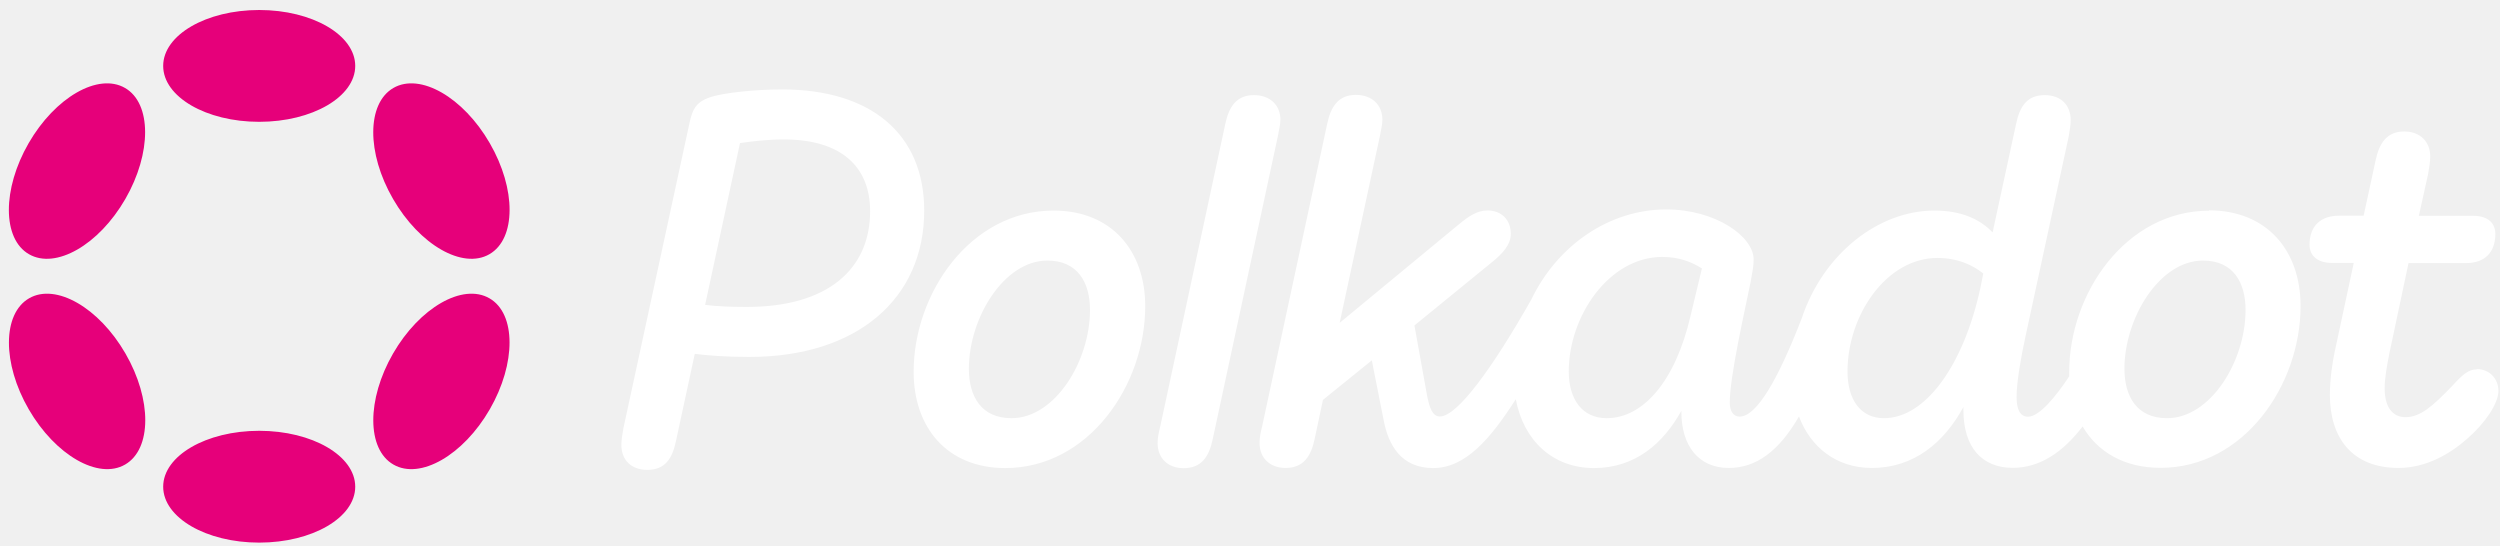
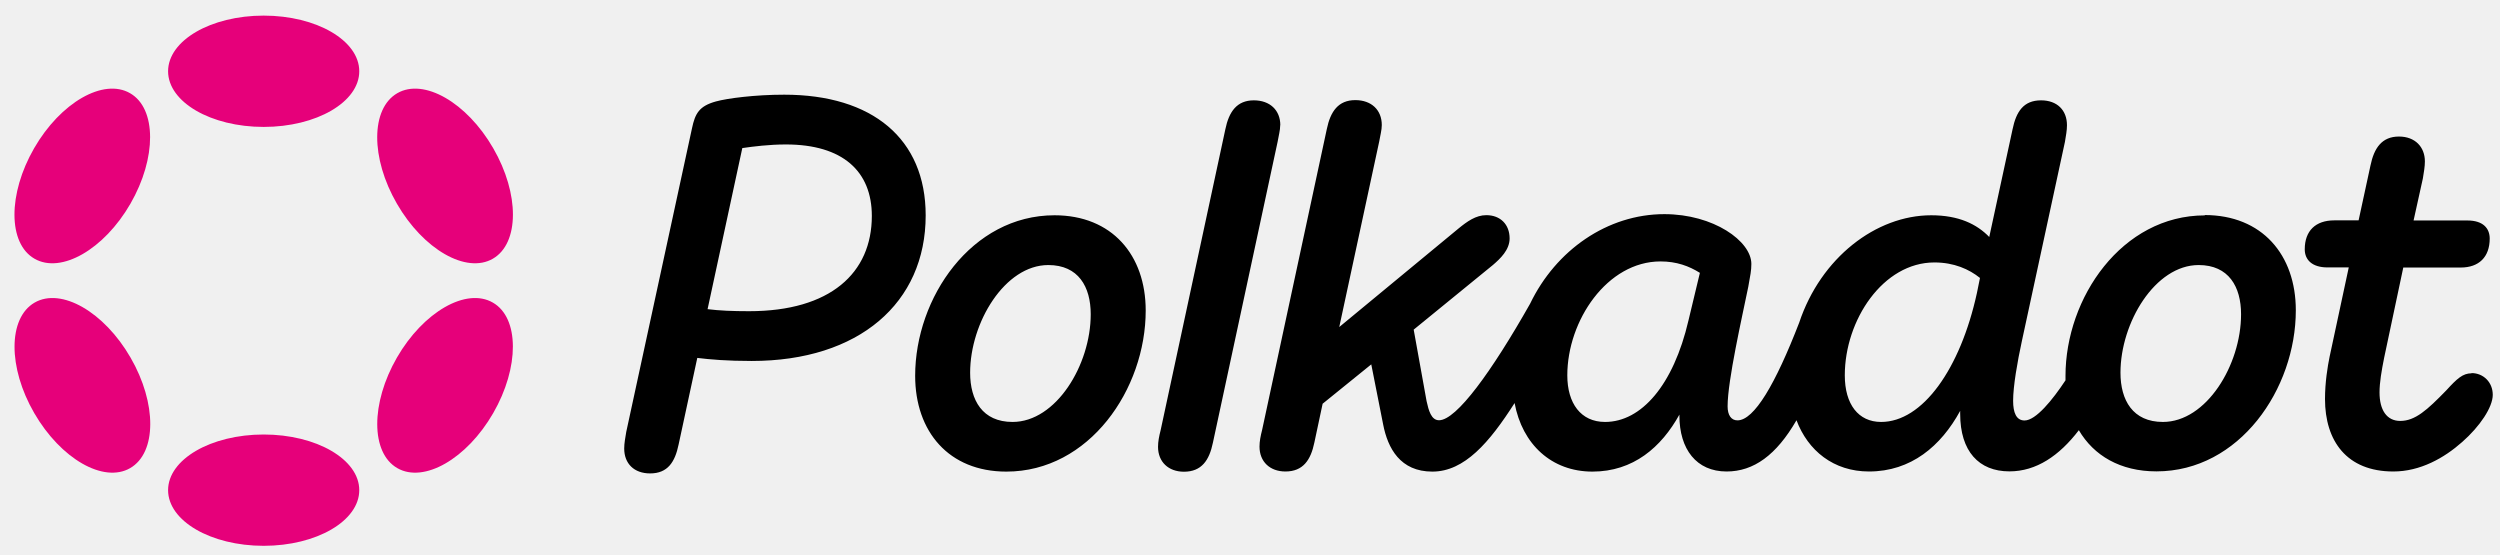
- <svg xmlns="http://www.w3.org/2000/svg" width="220" height="48" viewBox="0 0 220 48" fill="none">
-   <path d="M68.82 7.87C66.26 7.87 63.78 8.19 62.78 8.47C61.31 8.88 60.95 9.52 60.67 10.85L54.86 37.68C54.77 38.23 54.68 38.69 54.68 39.15C54.68 40.48 55.55 41.35 56.97 41.35C58.53 41.35 59.17 40.34 59.49 38.79L61.14 31.14C62.28 31.28 63.8 31.41 65.95 31.41C75.43 31.41 81.33 26.28 81.33 18.54C81.33 11.76 76.61 7.87 68.83 7.87H68.82ZM65.71 27.01C64.24 27.01 63.1 26.96 62.05 26.83L65.12 12.59C66.08 12.45 67.5 12.27 68.97 12.27C74.01 12.27 76.57 14.65 76.57 18.59C76.57 23.63 72.91 27.01 65.72 27.01H65.71ZM217.99 32.5C217.21 32.5 216.71 32.96 215.75 34.01C214.06 35.75 213 36.71 211.68 36.71C210.49 36.71 209.85 35.75 209.85 34.19C209.85 33.32 210.03 32.27 210.26 31.12L211.95 23.15H217.03C218.63 23.15 219.59 22.23 219.59 20.59C219.59 19.67 218.99 18.99 217.62 18.99H212.86L213.68 15.28C213.77 14.73 213.86 14.23 213.86 13.77C213.86 12.49 212.99 11.57 211.57 11.57C210.06 11.57 209.37 12.58 209.05 14.13L208 18.98H205.85C204.2 18.98 203.24 19.9 203.24 21.54C203.24 22.46 203.88 23.14 205.25 23.14H207.13L205.44 31.02C205.26 31.89 205.03 33.31 205.03 34.77C205.03 38.48 206.95 41.18 211.07 41.18C213.45 41.18 215.56 39.99 217.16 38.57C218.72 37.2 219.86 35.5 219.86 34.4C219.86 33.3 219.04 32.48 217.98 32.48L217.99 32.5ZM112.68 10.57C112.68 9.24 111.76 8.37 110.34 8.37C108.83 8.37 108.14 9.38 107.82 10.93L102.1 37.53C101.96 38.08 101.87 38.54 101.87 39C101.87 40.33 102.79 41.2 104.16 41.2C105.72 41.2 106.4 40.19 106.72 38.64L112.44 12.04C112.53 11.49 112.67 11.03 112.67 10.57H112.68ZM194.41 18.54C187.08 18.54 182.09 25.82 182.09 32.73C182.09 32.86 182.09 32.99 182.09 33.12C180.94 34.86 179.47 36.67 178.47 36.67C177.74 36.67 177.46 35.98 177.46 34.93C177.46 33.65 177.83 31.5 178.24 29.62L182.04 12.04C182.13 11.49 182.22 11.03 182.22 10.57C182.22 9.24 181.35 8.37 179.93 8.37C178.37 8.37 177.73 9.38 177.41 10.93L175.35 20.45C174.25 19.31 172.65 18.53 170.22 18.53C165.35 18.53 160.46 22.28 158.55 28.02C156.45 33.45 154.57 36.66 153.09 36.66C152.54 36.66 152.22 36.2 152.22 35.42C152.22 33.13 153.5 27.54 154.05 24.84C154.23 23.83 154.32 23.42 154.32 22.83C154.32 20.82 150.98 18.43 146.63 18.43C141.6 18.43 137.04 21.61 134.76 26.35C131.37 32.34 128.25 36.65 126.71 36.65C126.02 36.65 125.79 35.78 125.61 34.96L124.47 28.64L131.48 22.92C132.12 22.37 132.95 21.59 132.95 20.58C132.95 19.34 132.13 18.52 130.89 18.52C129.97 18.52 129.2 19.07 128.42 19.71L117.89 28.41L121.42 12.02C121.51 11.47 121.65 11.01 121.65 10.55C121.65 9.22 120.73 8.35 119.31 8.35C117.8 8.35 117.11 9.36 116.79 10.91L111.07 37.51C110.93 38.06 110.84 38.52 110.84 38.98C110.84 40.31 111.76 41.18 113.13 41.18C114.69 41.18 115.37 40.17 115.69 38.62L116.42 35.19L120.72 31.71L121.77 37.02C122.18 39.13 123.28 41.19 126.12 41.19C128.96 41.19 131.17 38.61 133.39 35.13C134.07 38.78 136.66 41.19 140.27 41.19C143.88 41.19 146.36 39.04 147.96 36.15V36.24C147.96 39.22 149.47 41.18 152.13 41.18C154.53 41.18 156.53 39.73 158.31 36.65C159.32 39.33 161.58 41.18 164.72 41.18C168.43 41.18 171.08 38.94 172.78 35.82V36.09C172.78 39.39 174.43 41.17 177.13 41.17C179.51 41.17 181.54 39.79 183.27 37.53C184.59 39.78 186.94 41.17 190.13 41.17C197.46 41.17 202.45 33.89 202.45 26.93C202.45 22.03 199.47 18.51 194.39 18.51L194.41 18.54ZM148.76 27.83C147.43 33.55 144.59 36.8 141.39 36.8C139.24 36.8 138.05 35.15 138.05 32.68C138.05 27.83 141.58 22.61 146.29 22.61C147.71 22.61 148.81 23.02 149.77 23.62L148.76 27.83ZM174.26 25.4C172.79 32.13 169.45 36.8 165.79 36.8C163.78 36.8 162.58 35.24 162.58 32.68C162.58 27.78 165.97 22.7 170.5 22.7C172.24 22.7 173.57 23.3 174.53 24.07L174.26 25.4ZM190.7 36.8C188.04 36.8 186.95 34.88 186.95 32.45C186.95 28.01 190.02 22.93 193.86 22.93C196.52 22.93 197.61 24.85 197.61 27.28C197.61 31.77 194.54 36.8 190.7 36.8ZM92.72 18.53C85.39 18.53 80.4 25.81 80.4 32.72C80.4 37.66 83.38 41.19 88.46 41.19C95.79 41.19 100.78 33.91 100.78 26.95C100.78 22.05 97.8 18.53 92.72 18.53ZM89.01 36.8C86.35 36.8 85.26 34.88 85.26 32.45C85.26 28.01 88.33 22.93 92.17 22.93C94.83 22.93 95.92 24.85 95.92 27.28C95.92 31.77 92.85 36.8 89.01 36.8Z" fill="white" />
-   <path d="M22.81 0.88C18.14 0.88 14.36 3.08 14.36 5.8C14.36 8.52 18.14 10.72 22.81 10.72C27.48 10.72 31.26 8.52 31.26 5.8C31.26 3.08 27.48 0.88 22.81 0.88ZM22.81 37.91C18.14 37.91 14.36 40.11 14.36 42.83C14.36 45.55 18.14 47.75 22.81 47.75C27.48 47.75 31.26 45.55 31.26 42.83C31.26 40.11 27.48 37.91 22.81 37.91ZM11 7.74C8.65 6.38 4.85 8.56 2.52 12.6C0.19 16.64 0.2 21.02 2.55 22.37C4.9 23.73 8.7 21.55 11.03 17.51C13.36 13.47 13.35 9.09 11 7.74ZM43.07 26.25C40.72 24.89 36.92 27.07 34.59 31.11C32.26 35.15 32.27 39.53 34.62 40.88C36.97 42.24 40.77 40.06 43.1 36.02C45.43 31.98 45.42 27.6 43.07 26.25ZM2.56 26.25C0.21 27.61 0.19 31.98 2.53 36.02C4.87 40.06 8.66 42.24 11.01 40.88C13.36 39.52 13.38 35.15 11.04 31.11C8.71 27.07 4.91 24.89 2.56 26.25ZM43.07 22.37C45.42 21.01 45.44 16.64 43.1 12.6C40.77 8.56 36.97 6.38 34.62 7.74C32.27 9.1 32.25 13.47 34.59 17.51C36.92 21.55 40.72 23.73 43.07 22.37Z" fill="#E6007A" />
+ <svg xmlns="http://www.w3.org/2000/svg" width="221" height="49" viewBox="0 0 221 49" fill="none">
+   <g clip-path="url(#clip0_264_12088)">
+     <path d="M69.32 8.37C66.76 8.37 64.28 8.69 63.28 8.97C61.81 9.38 61.45 10.02 61.17 11.35L55.36 38.18C55.27 38.73 55.18 39.19 55.18 39.65C55.18 40.98 56.05 41.85 57.47 41.85C59.03 41.85 59.67 40.84 59.99 39.29L61.64 31.64C62.78 31.78 64.3 31.91 66.45 31.91C75.93 31.91 81.83 26.78 81.83 19.04C81.83 12.26 77.11 8.37 69.33 8.37H69.32ZM66.21 27.51C64.74 27.51 63.6 27.46 62.55 27.33L65.62 13.09C66.58 12.95 68 12.77 69.47 12.77C74.51 12.77 77.07 15.15 77.07 19.09C77.07 24.13 73.41 27.51 66.22 27.51H66.21ZM218.49 33C217.71 33 217.21 33.46 216.25 34.51C214.56 36.25 213.5 37.21 212.18 37.21C210.99 37.21 210.35 36.25 210.35 34.69C210.35 33.82 210.53 32.77 210.76 31.62L212.45 23.65H217.53C219.13 23.65 220.09 22.73 220.09 21.09C220.09 20.17 219.49 19.49 218.12 19.49H213.36L214.18 15.78C214.27 15.23 214.36 14.73 214.36 14.27C214.36 12.99 213.49 12.07 212.07 12.07C210.56 12.07 209.87 13.08 209.55 14.63L208.5 19.48H206.35C204.7 19.48 203.74 20.4 203.74 22.04C203.74 22.96 204.38 23.64 205.75 23.64H207.63L205.94 31.52C205.76 32.39 205.53 33.81 205.53 35.27C205.53 38.98 207.45 41.68 211.57 41.68C213.95 41.68 216.06 40.49 217.66 39.07C219.22 37.7 220.36 36 220.36 34.9C220.36 33.8 219.54 32.98 218.48 32.98L218.49 33ZM113.18 11.07C113.18 9.74 112.26 8.87 110.84 8.87C109.33 8.87 108.64 9.88 108.32 11.43L102.6 38.03C102.46 38.58 102.37 39.04 102.37 39.5C102.37 40.83 103.29 41.7 104.66 41.7C106.22 41.7 106.9 40.69 107.22 39.14L112.94 12.54C113.03 11.99 113.17 11.53 113.17 11.07H113.18ZM194.91 19.04C187.58 19.04 182.59 26.32 182.59 33.23C182.59 33.36 182.59 33.49 182.59 33.62C181.44 35.36 179.97 37.17 178.97 37.17C178.24 37.17 177.96 36.48 177.96 35.43C177.96 34.15 178.33 32 178.74 30.12L182.54 12.54C182.63 11.99 182.72 11.53 182.72 11.07C182.72 9.74 181.85 8.87 180.43 8.87C178.87 8.87 178.23 9.88 177.91 11.43L175.85 20.95C174.75 19.81 173.15 19.03 170.72 19.03C165.85 19.03 160.96 22.78 159.05 28.52C156.95 33.95 155.07 37.16 153.59 37.16C153.04 37.16 152.72 36.7 152.72 35.92C152.72 33.63 154 28.04 154.55 25.34C154.73 24.33 154.82 23.92 154.82 23.33C154.82 21.32 151.48 18.93 147.13 18.93C142.1 18.93 137.54 22.11 135.26 26.85C131.87 32.84 128.75 37.15 127.21 37.15C126.52 37.15 126.29 36.28 126.11 35.46L124.97 29.14L131.98 23.42C132.62 22.87 133.45 22.09 133.45 21.08C133.45 19.84 132.63 19.02 131.39 19.02C130.47 19.02 129.7 19.57 128.92 20.21L118.39 28.91L121.92 12.52C122.01 11.97 122.15 11.51 122.15 11.05C122.15 9.72 121.23 8.85 119.81 8.85C118.3 8.85 117.61 9.86 117.29 11.41L111.57 38.01C111.43 38.56 111.34 39.02 111.34 39.48C111.34 40.81 112.26 41.68 113.63 41.68C115.19 41.68 115.87 40.67 116.19 39.12L116.92 35.69L121.22 32.21L122.27 37.52C122.68 39.63 123.78 41.69 126.62 41.69C129.46 41.69 131.67 39.11 133.89 35.63C134.57 39.28 137.16 41.69 140.77 41.69C144.38 41.69 146.86 39.54 148.46 36.65V36.74C148.46 39.72 149.97 41.68 152.63 41.68C155.03 41.68 157.03 40.23 158.81 37.15C159.82 39.83 162.08 41.68 165.22 41.68C168.93 41.68 171.58 39.44 173.28 36.32V36.59C173.28 39.89 174.93 41.67 177.63 41.67C180.01 41.67 182.04 40.29 183.77 38.03C185.09 40.28 187.44 41.67 190.63 41.67C197.96 41.67 202.95 34.39 202.95 27.43C202.95 22.53 199.97 19.01 194.89 19.01L194.91 19.04ZM149.26 28.33C147.93 34.05 145.09 37.3 141.89 37.3C139.74 37.3 138.55 35.65 138.55 33.18C138.55 28.33 142.08 23.11 146.79 23.11C148.21 23.11 149.31 23.52 150.27 24.12L149.26 28.33ZM174.76 25.9C173.29 32.63 169.95 37.3 166.29 37.3C164.28 37.3 163.08 35.74 163.08 33.18C163.08 28.28 166.47 23.2 171 23.2C172.74 23.2 174.07 23.8 175.03 24.57L174.76 25.9ZM191.2 37.3C188.54 37.3 187.45 35.38 187.45 32.95C187.45 28.51 190.52 23.43 194.36 23.43C197.02 23.43 198.11 25.35 198.11 27.78C198.11 32.27 195.04 37.3 191.2 37.3ZM93.22 19.03C85.89 19.03 80.9 26.31 80.9 33.22C80.9 38.16 83.88 41.69 88.96 41.69C96.29 41.69 101.28 34.41 101.28 27.45C101.28 22.55 98.3 19.03 93.22 19.03ZM89.51 37.3C86.85 37.3 85.76 35.38 85.76 32.95C85.76 28.51 88.83 23.43 92.67 23.43C95.33 23.43 96.42 25.35 96.42 27.78C96.42 32.27 93.35 37.3 89.51 37.3Z" fill="black" />
+     <path d="M23.309 1.38C18.639 1.38 14.859 3.58 14.859 6.3C14.859 9.02 18.639 11.22 23.309 11.22C27.979 11.22 31.759 9.02 31.759 6.3C31.759 3.58 27.979 1.38 23.309 1.38ZM23.309 38.41C18.639 38.41 14.859 40.61 14.859 43.33C14.859 46.05 18.639 48.25 23.309 48.25C27.979 48.25 31.759 46.05 31.759 43.33C31.759 40.61 27.979 38.41 23.309 38.41ZM11.499 8.24C9.149 6.88 5.349 9.06 3.019 13.1C0.689 17.14 0.699 21.52 3.049 22.87C5.399 24.23 9.199 22.05 11.529 18.01C13.859 13.97 13.849 9.59 11.499 8.24ZM43.569 26.75C41.219 25.39 37.419 27.57 35.089 31.61C32.759 35.65 32.769 40.03 35.119 41.38C37.469 42.74 41.269 40.56 43.599 36.52C45.929 32.48 45.919 28.1 43.569 26.75ZM3.059 26.75C0.709 28.11 0.689 32.48 3.029 36.52C5.369 40.56 9.159 42.74 11.509 41.38C13.859 40.02 13.879 35.65 11.539 31.61C9.209 27.57 5.409 25.39 3.059 26.75ZM43.569 22.87C45.919 21.51 45.939 17.14 43.599 13.1C41.269 9.06 37.469 6.88 35.119 8.24C32.769 9.6 32.749 13.97 35.089 18.01C37.419 22.05 41.219 24.23 43.569 22.87Z" fill="#E6007A" />
+   </g>
+   <defs>
+     <clipPath id="clip0_264_12088">
+       <rect width="220" height="48" fill="white" transform="translate(0.5 0.5)" />
+     </clipPath>
+   </defs>
</svg>
